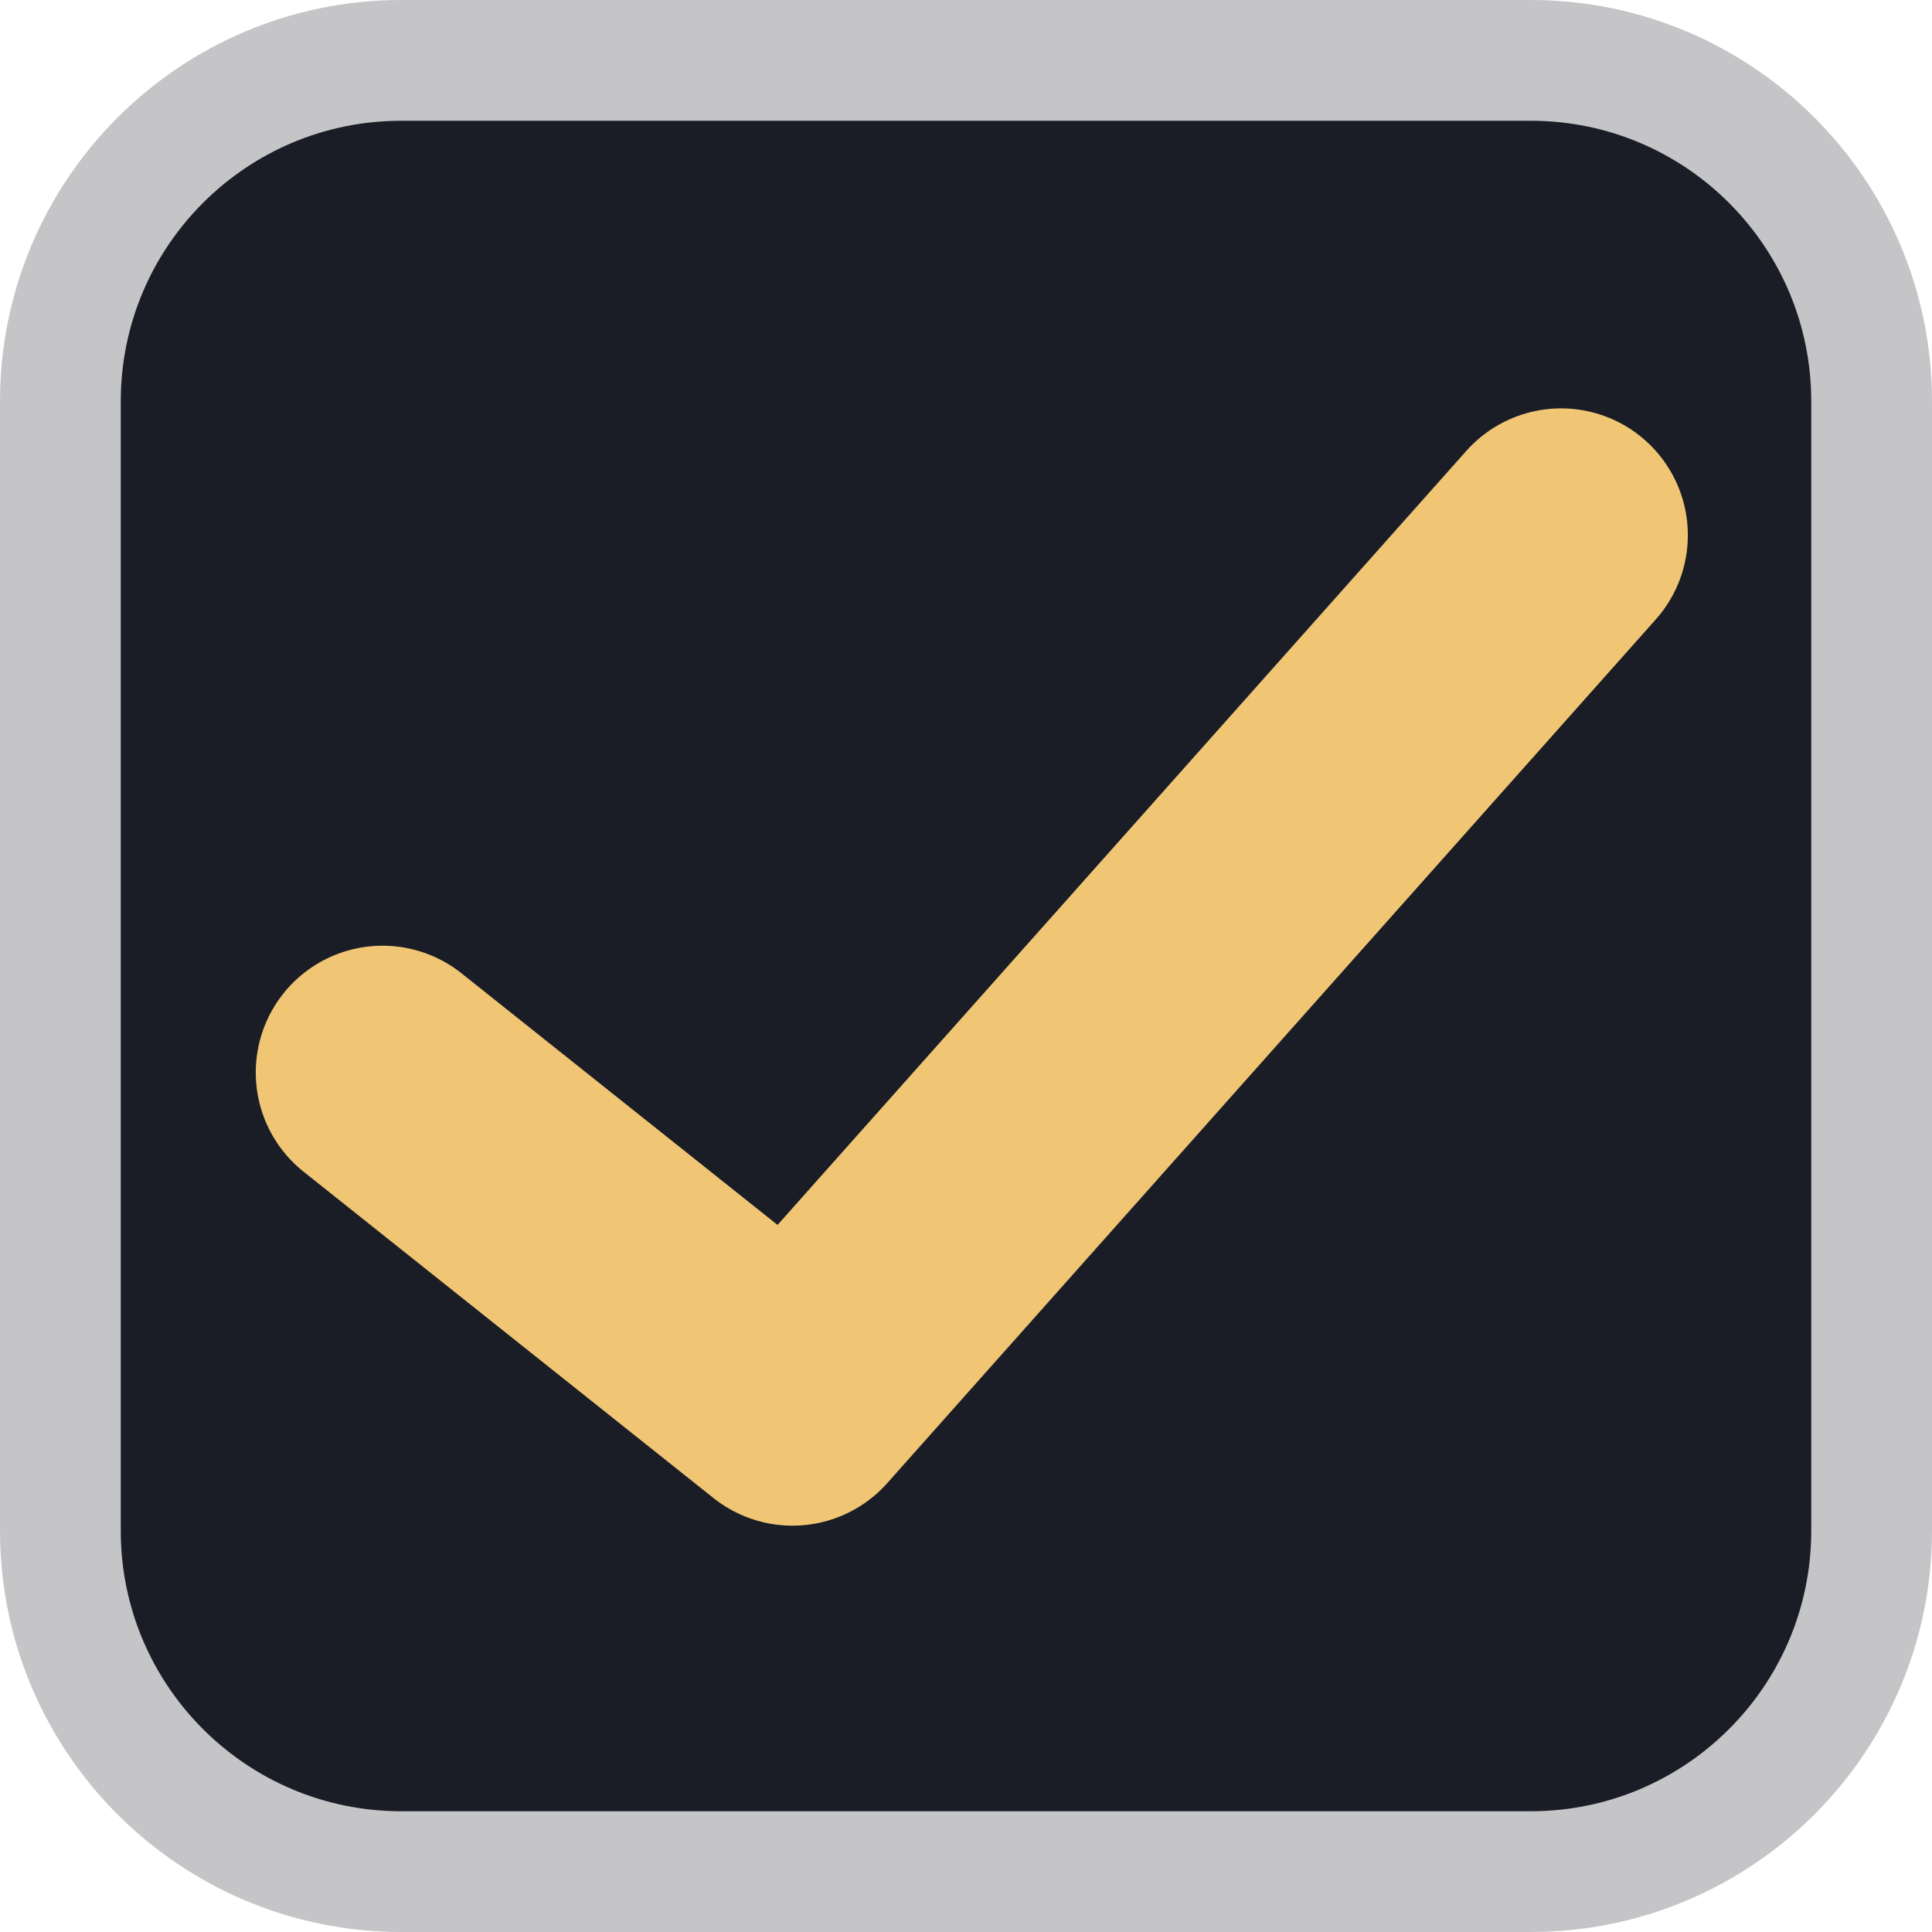
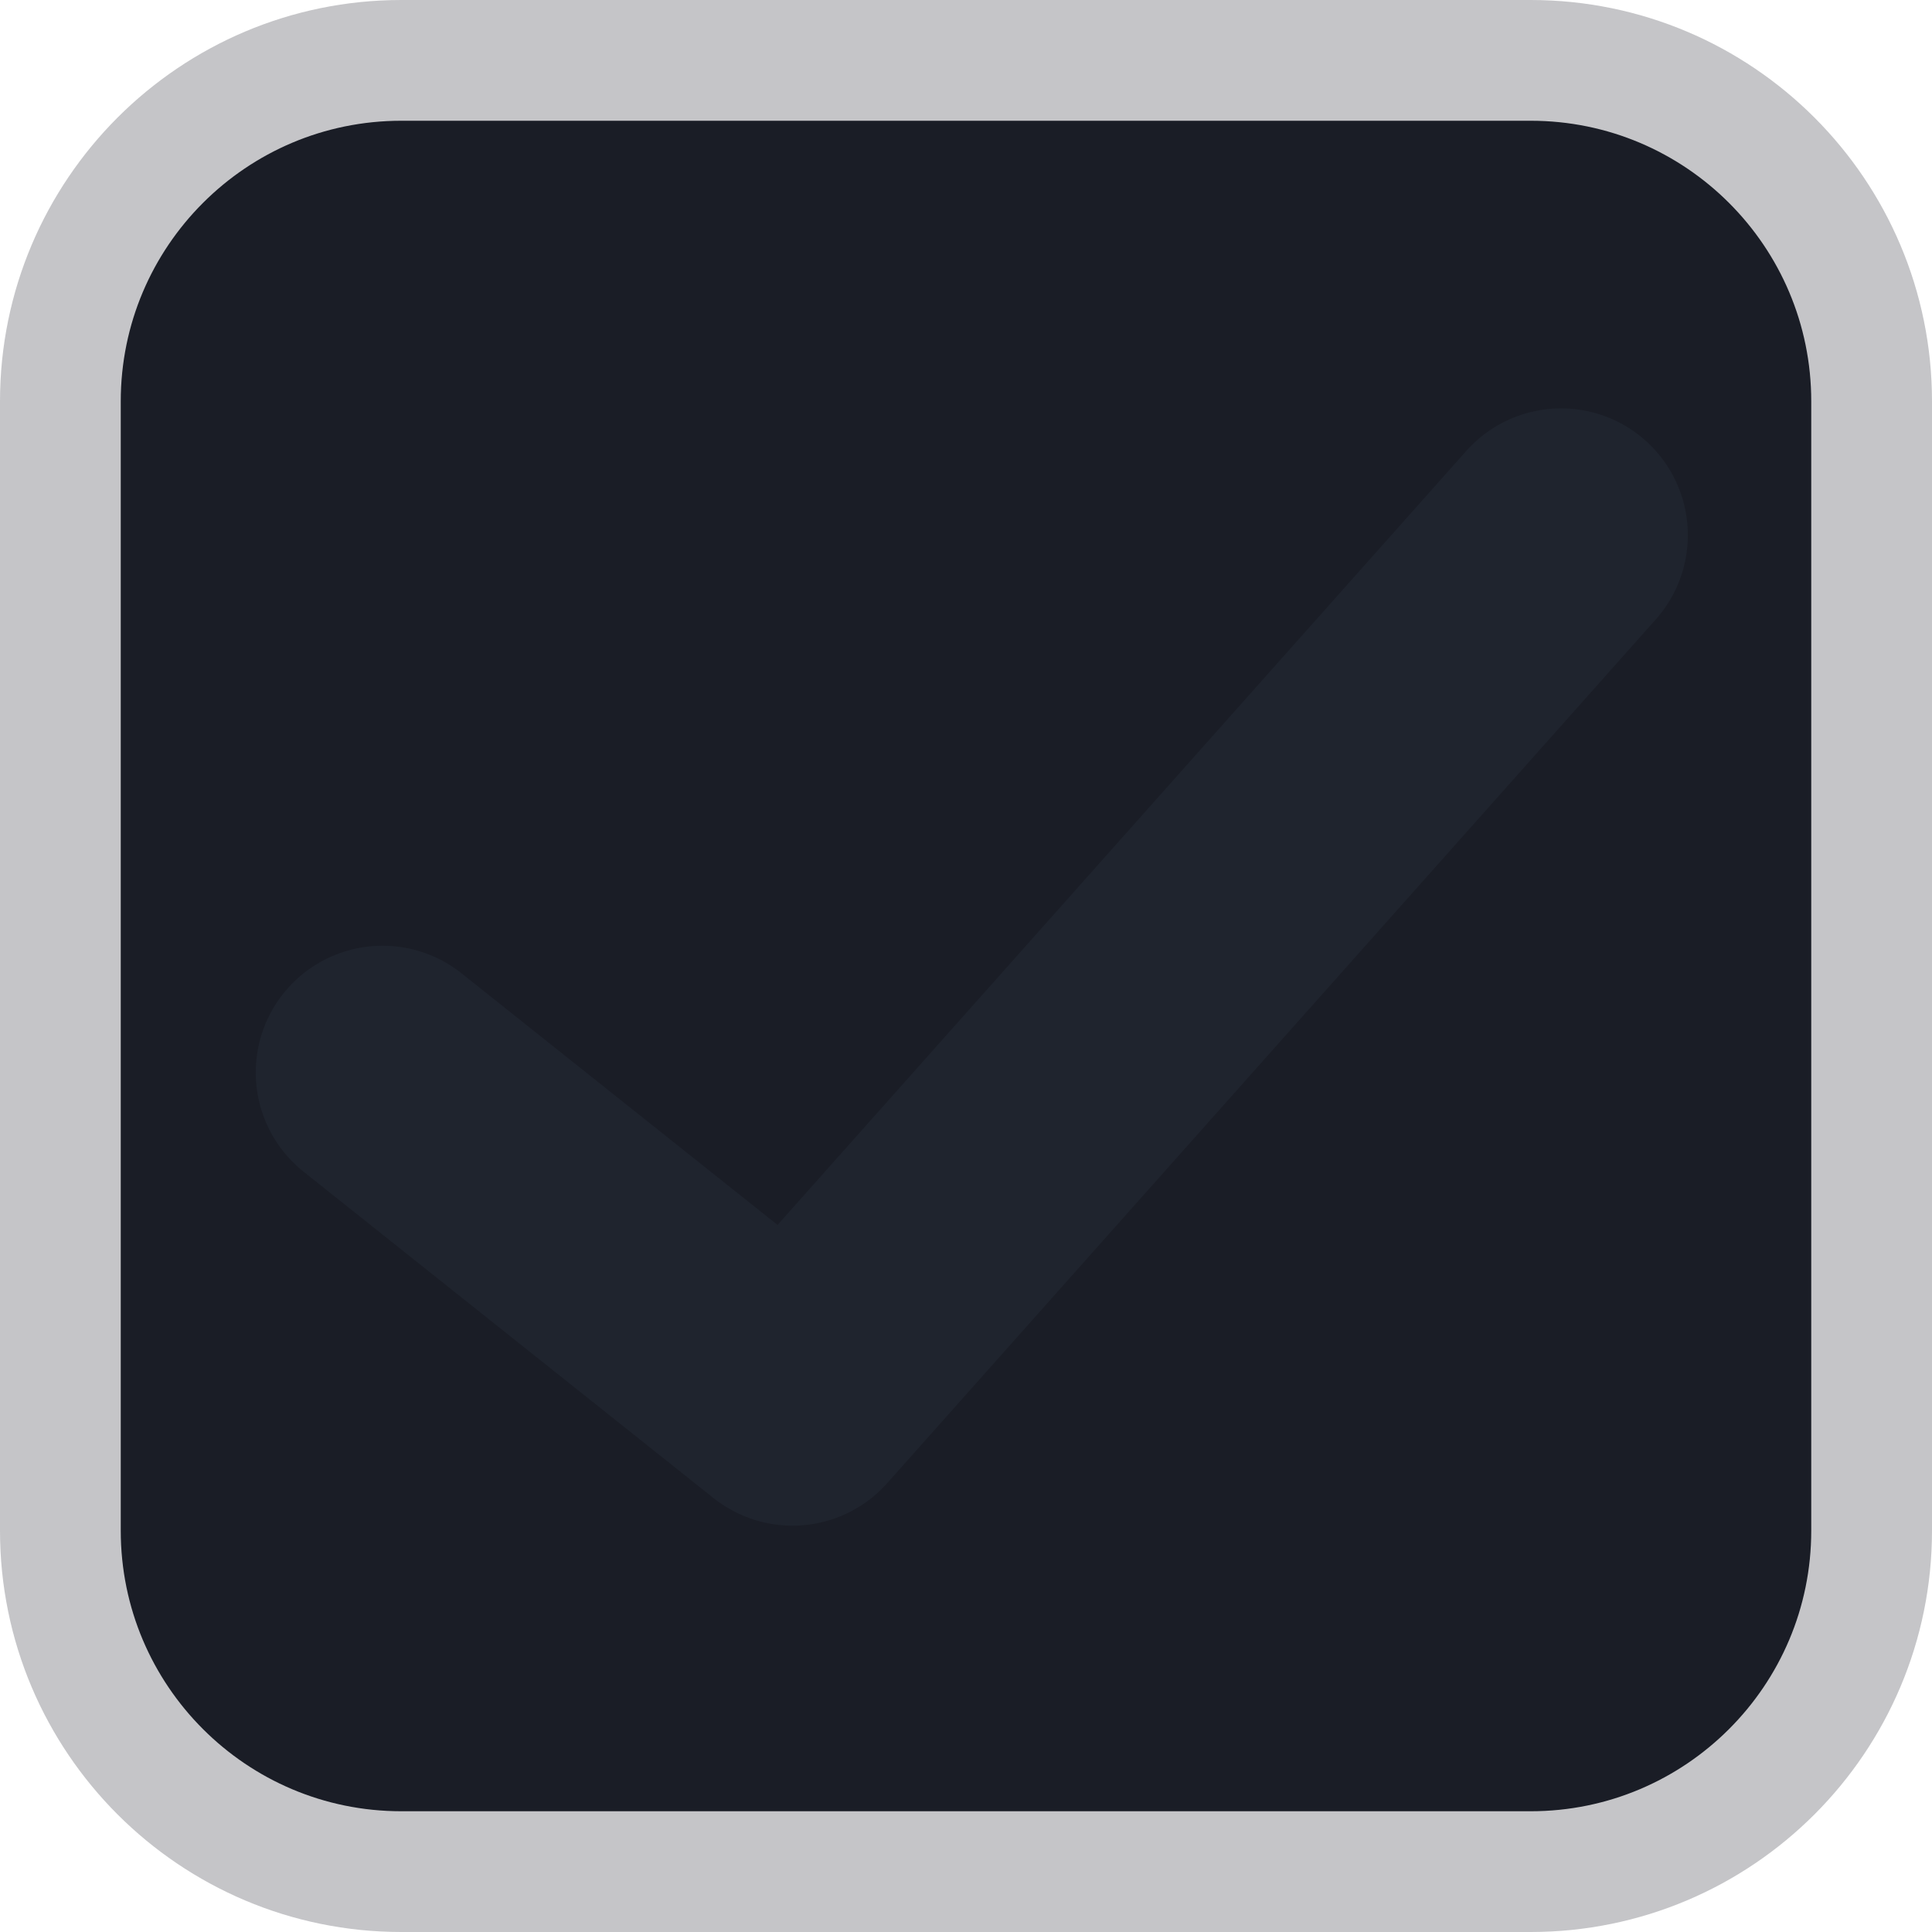
<svg xmlns="http://www.w3.org/2000/svg" xmlns:xlink="http://www.w3.org/1999/xlink" width="16" height="16" viewBox="0 0 16 16" id="svg2" version="1.1">
  <defs id="defs4">
    <linearGradient id="linearGradient4140">
      <stop style="stop-color:#1a1d26;stop-opacity:1" offset="0" id="stop4142" />
      <stop style="stop-color:#1a1d26;stop-opacity:1" offset="1" id="stop4144" />
    </linearGradient>
    <linearGradient xlink:href="#linearGradient4140" id="linearGradient4146" x1="8" y1="1037.362" x2="8" y2="1045.362" gradientUnits="userSpaceOnUse" />
  </defs>
  <g id="layer1" transform="translate(0,-1036.362)">
    <rect style="fill:url(#linearGradient4146);fill-rule:evenodd;stroke:#c5c5c8;stroke-width:1;stroke-linecap:butt;stroke-linejoin:miter;stroke-miterlimit:4;stroke-dasharray:none;stroke-opacity:1;fill-opacity:1" id="rect3338" width="15" height="15" x="0.5" y="1036.862" rx="2.824" ry="2.824" />
-     <path style="fill:none;fill-rule:evenodd;stroke:#f0c674;stroke-width:2.1;stroke-linecap:round;stroke-linejoin:round;stroke-miterlimit:4;stroke-dasharray:none;stroke-opacity:1" d="m 3.168,1045.244 3.395,2.703 6.365,-7.153" id="path4148" />
+     <path style="fill:none;fill-rule:evenodd;stroke:#1f242e;stroke-width:2.1;stroke-linecap:round;stroke-linejoin:round;stroke-miterlimit:4;stroke-dasharray:none;stroke-opacity:1" d="m 3.168,1045.244 3.395,2.703 6.365,-7.153" id="path4148" />
  </g>
</svg>
